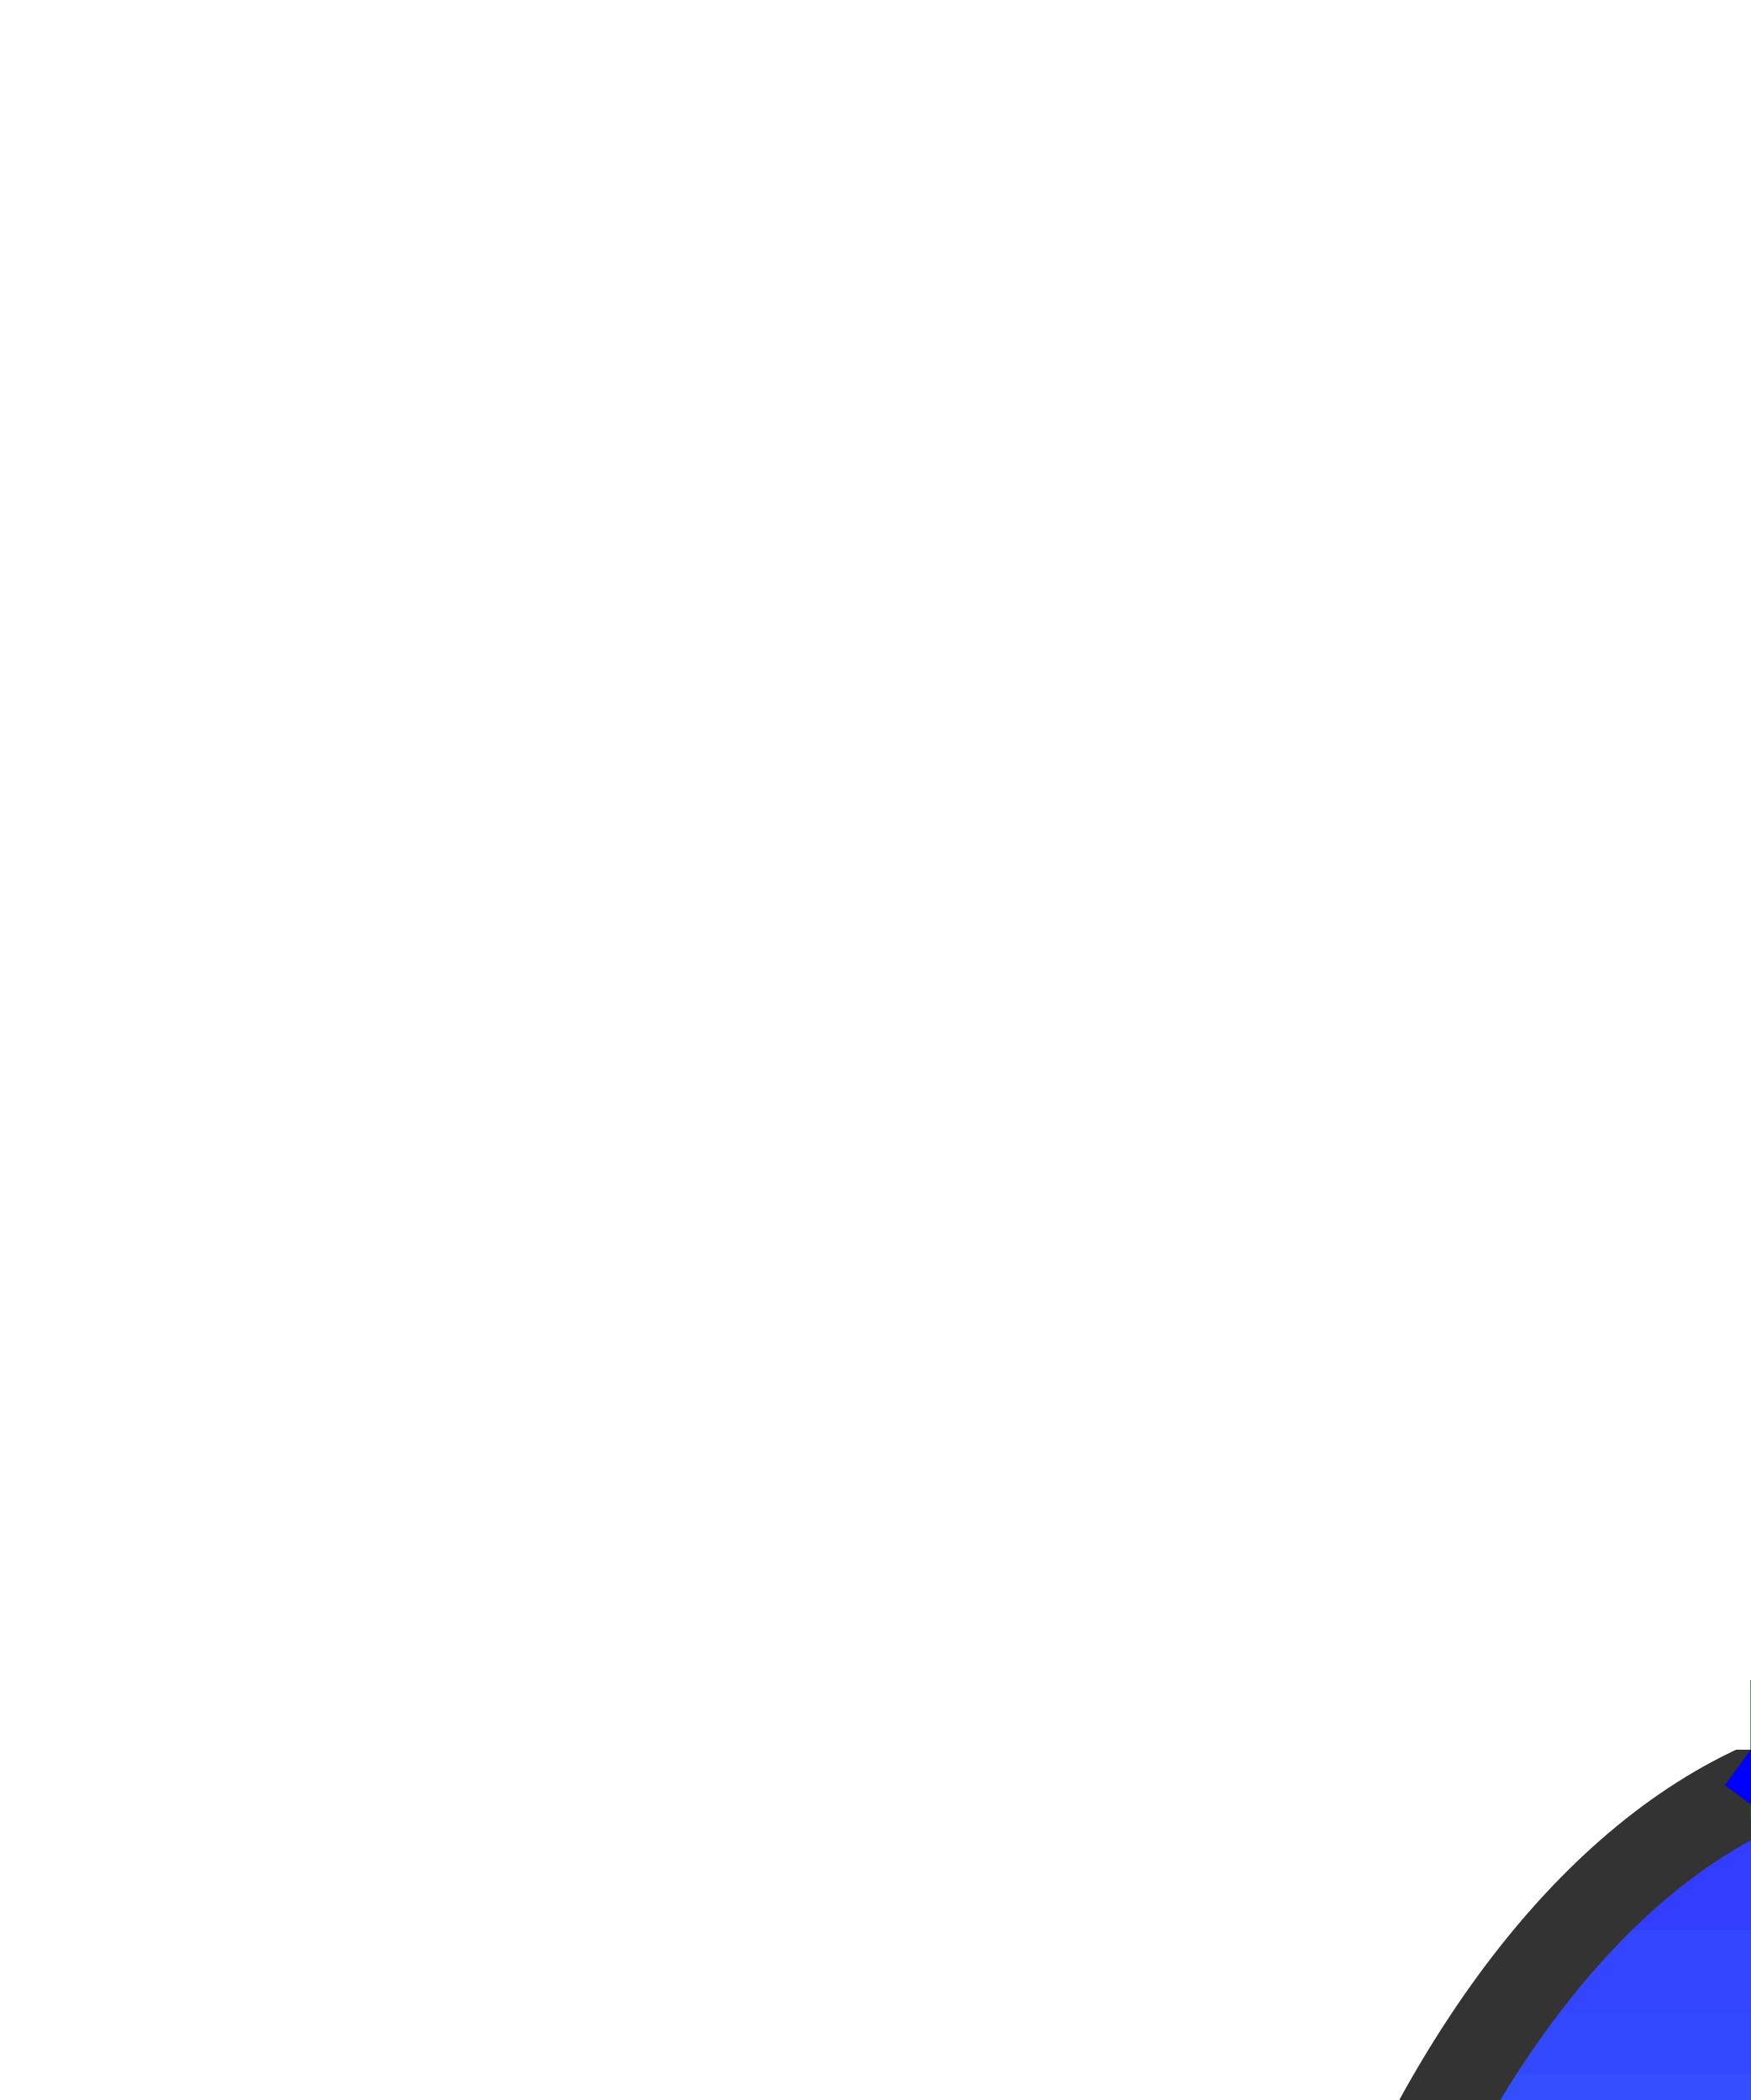
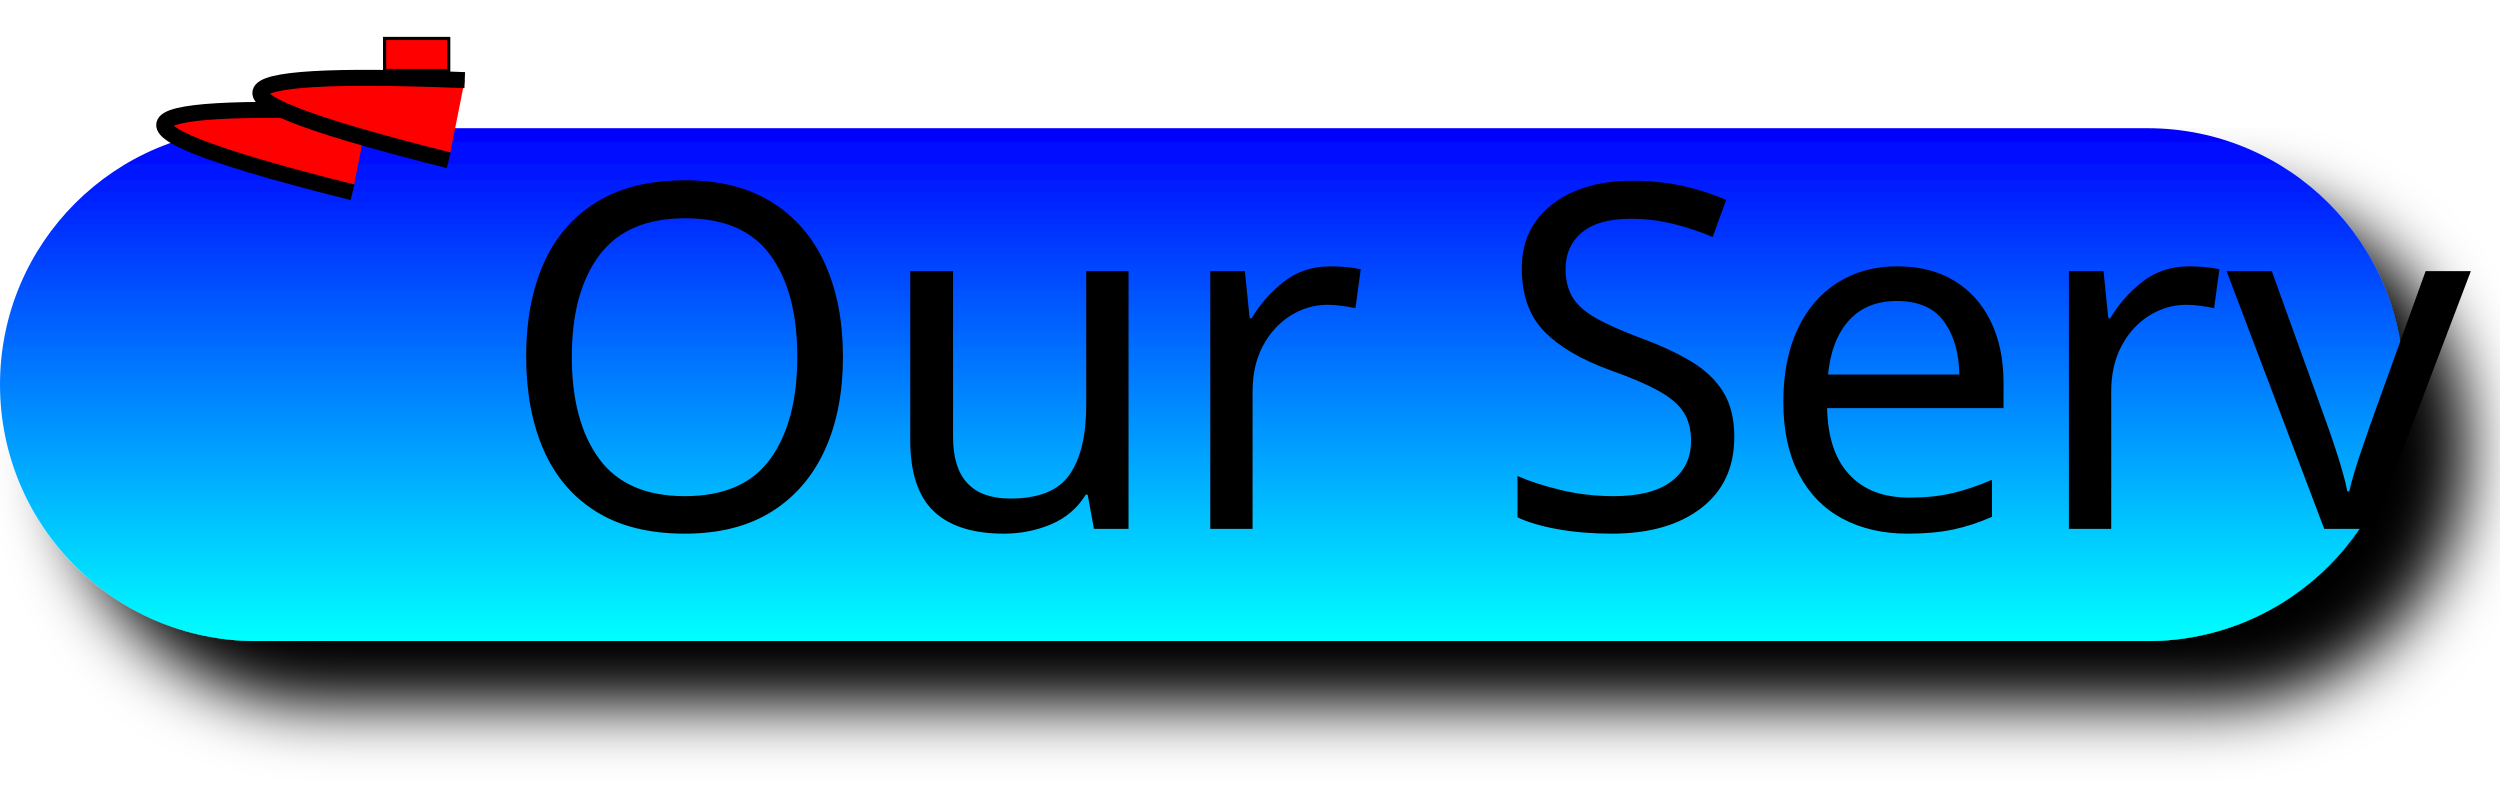
- <svg xmlns="http://www.w3.org/2000/svg" viewBox="0 0 100 120">
+ <svg xmlns="http://www.w3.org/2000/svg" height="250" width="780">
  <defs>
    <linearGradient id="grad2" x1="0%" y1="0%" x2="0%" y2="100%">
      <stop offset="0%" style="stop-color:rgb(0,0,255);stop-opacity:1" />
      <stop offset="100%" style="stop-color:rgb(0,255,255);stop-opacity:1" />
    </linearGradient>
  </defs>
  <defs>
    <linearGradient id="grad3" x1="0%" y1="0%" x2="0%" y2="100%">
      <stop offset="0%" style="stop-color:rgb(255,0,255);stop-opacity:1" />
      <stop offset="100%" style="stop-color:rgb(0,255,255);stop-opacity:1" />
    </linearGradient>
  </defs>
  <defs>
    <filter id="f2" x="0" y="0" width="200%" height="200%">
      <feOffset result="offOut" in="SourceAlpha" dx="20" dy="20" />
      <feGaussianBlur result="blurOut" in="offOut" stdDeviation="10" />
      <feBlend in="SourceGraphic" in2="blurOut" mode="normal" />
    </filter>
  </defs>
-   <rect x="70" y="100" rx="40" ry="80" width="800" height="150" filter="url(#f2)" fill="url(#grad2)" style="stroke:black;stroke-width:5;opacity:0.8" />
-   <text x="260" y="220" font-family="fantasy" font-size="150" font-style="Italic" fill="black">Services</text>
-   <path d="M 100 100 l 121 0" stroke="green" stroke-width="8" fill="none" />
-   <path d="M 100 100 q 110 80 120 0" stroke="blue" stroke-width="5" fill="url(#grad3)" />
-   <rect x="120" y="88" width="20" height="10" style="fill:maroon ;stroke-width:3;stroke:rgb(255,0,0)" />
-   <rect x="140" y="88" width="20" height="10" style="fill:maroon ;stroke-width:3;stroke:rgb(255,0,0)" />
-   <rect x="160" y="88" width="20" height="10" style="fill:maroon ;stroke-width:3;stroke:rgb(255,0,0)" />
-   <rect x="140" y="78" width="20" height="10" style="fill:maroon ;stroke-width:3;stroke:rgb(255,0,0)" />
-   <rect x="160" y="78" width="20" height="10" style="fill:maroon ;stroke-width:3;stroke:rgb(255,0,0)" />
- 
+   <rect x="0" y="40" rx="80" ry="80" width="750" height="160" filter="url(#f2)" fill="url(#grad2)" />
+   <path d="M 110 60 q -120 -30 5 -25" stroke="black" stroke-width="5" fill="red" />
+   <path d="M 140 50 q -120 -30 5 -25" stroke="black" stroke-width="5" fill="red" />
+   <rect x="120" y="12" width="20" height="10" style="fill:red;stroke:black;stroke-width:1;opacity:1" />
+   <text x="155" y="165" textLength="500" lengthAdjust="spacingAndGlyphs" font-family="fantasy" font-size="150">
+ Our Services</text>



  Sorry, your browser does not support inline SVG.
- </svg>
+   </svg>
